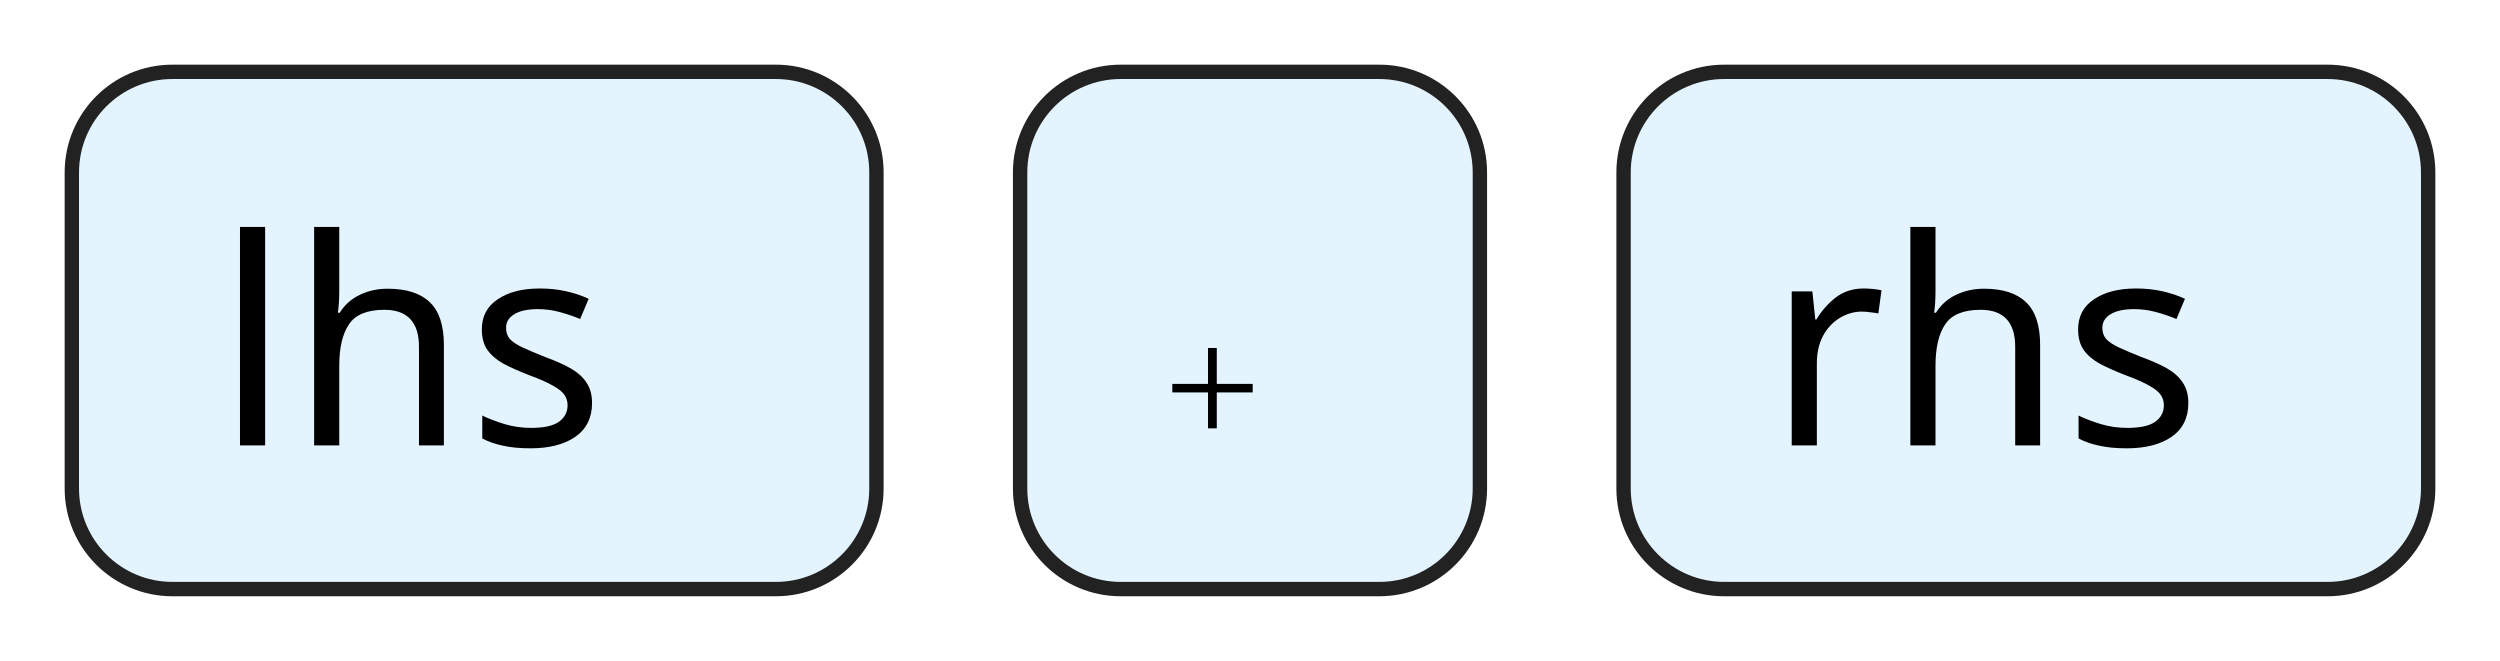
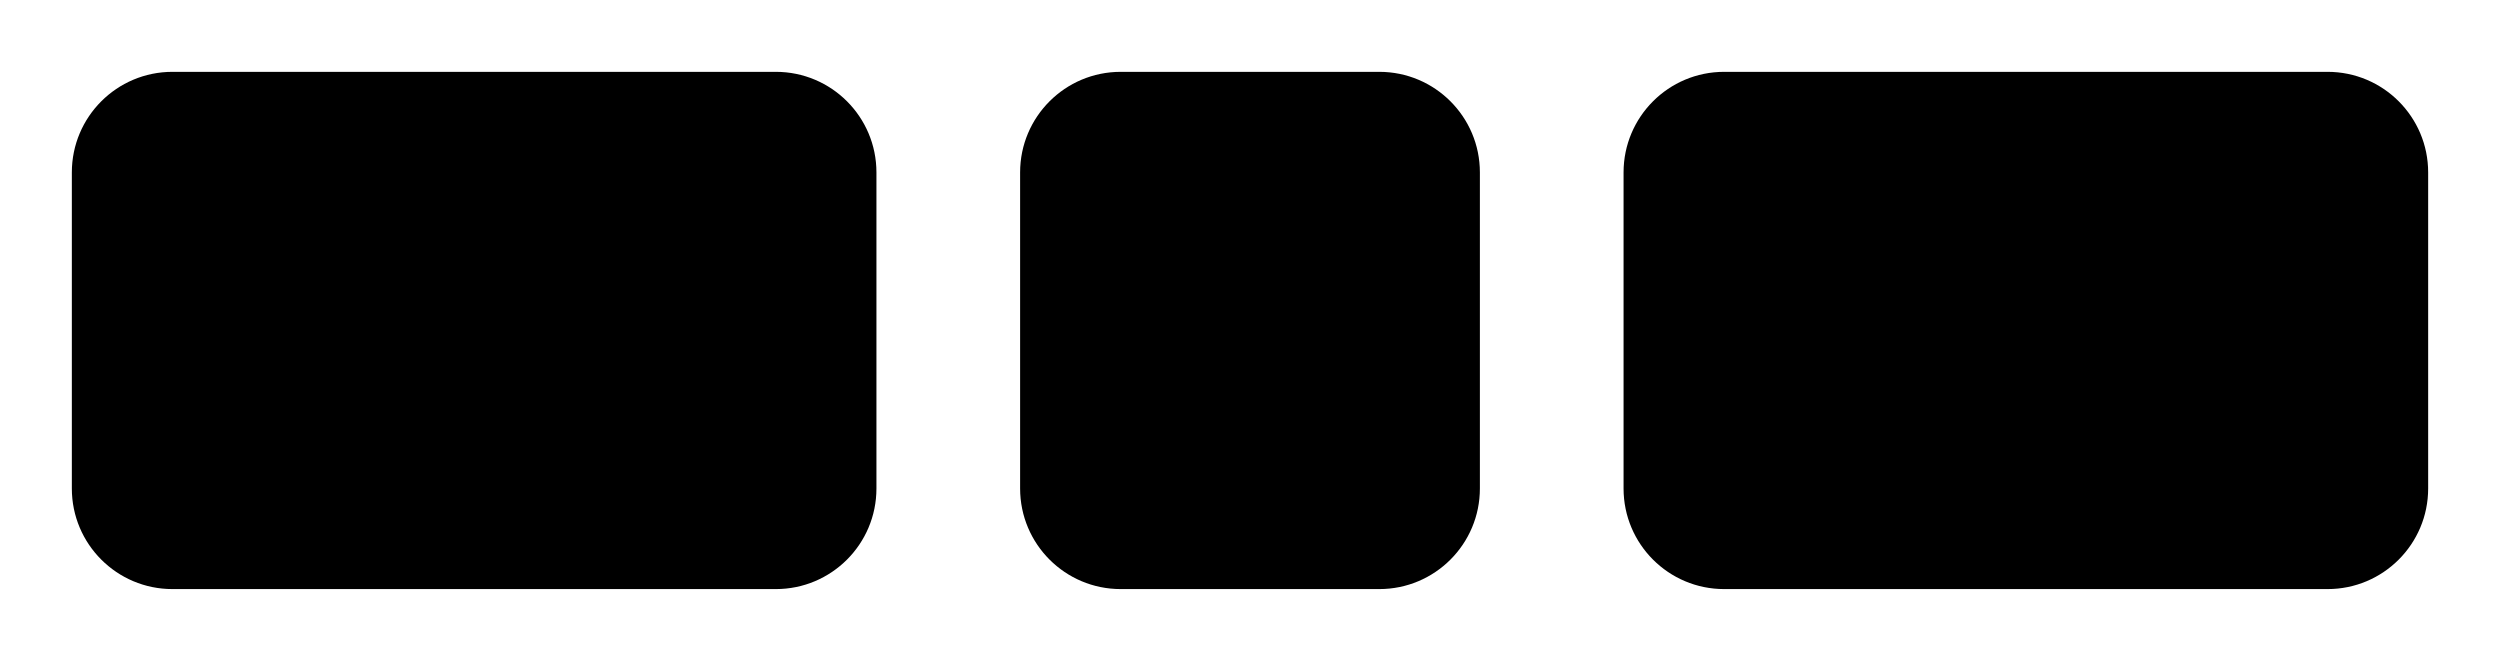
<svg xmlns="http://www.w3.org/2000/svg" version="1.1" width="174" height="46" viewbox="0 0 174 46">
  <defs>
-     <style type="text/css">#guide .c{fill:none;stroke:#222222;}.j{fill:#000000;font-family:Roboto Mono,Sans-serif;font-size:20px;}.l{fill:#e4f4ff;stroke:#222222;}</style>
+     <style type="text/css">#guide .c{fill:none;stroke:#222222;}#guide .j{fill:#000000;font-family:Roboto Mono,Sans-serif;font-size:20px;}#guide .l{fill:#e4f4ff;stroke:#222222;}#guide .syn{fill:#8D8D8D;font-family:Roboto Mono,Sans-serif;font-size:20px;}</style>
  </defs>
  <path class="c" d="M0 31h5m56 0h10m32 0h10m56 0h5" />
  <rect class="l" x="5" y="5" width="56" height="36" rx="7" />
  <text class="j" x="15" y="31">lhs</text>
  <rect class="l" x="71" y="5" width="32" height="36" rx="7" />
-   <text class="null" x="81" y="31">+</text>
+   <text class="syn" x="81" y="31">+</text>
  <rect class="l" x="113" y="5" width="56" height="36" rx="7" />
  <text class="j" x="123" y="31">rhs</text>
</svg>
